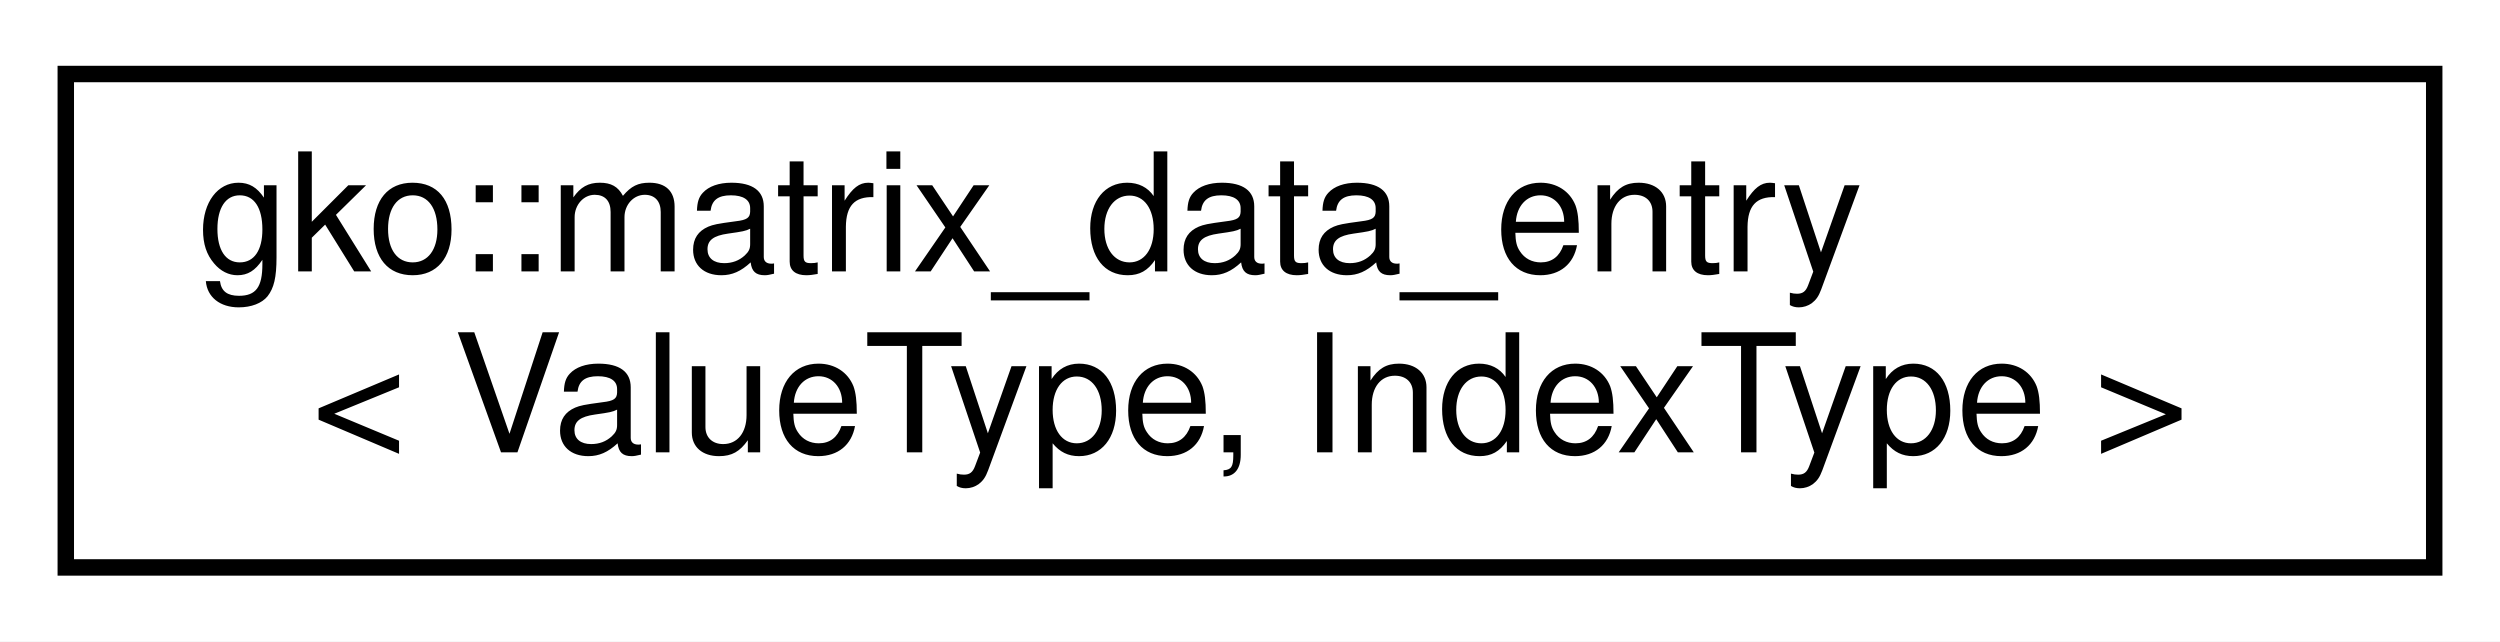
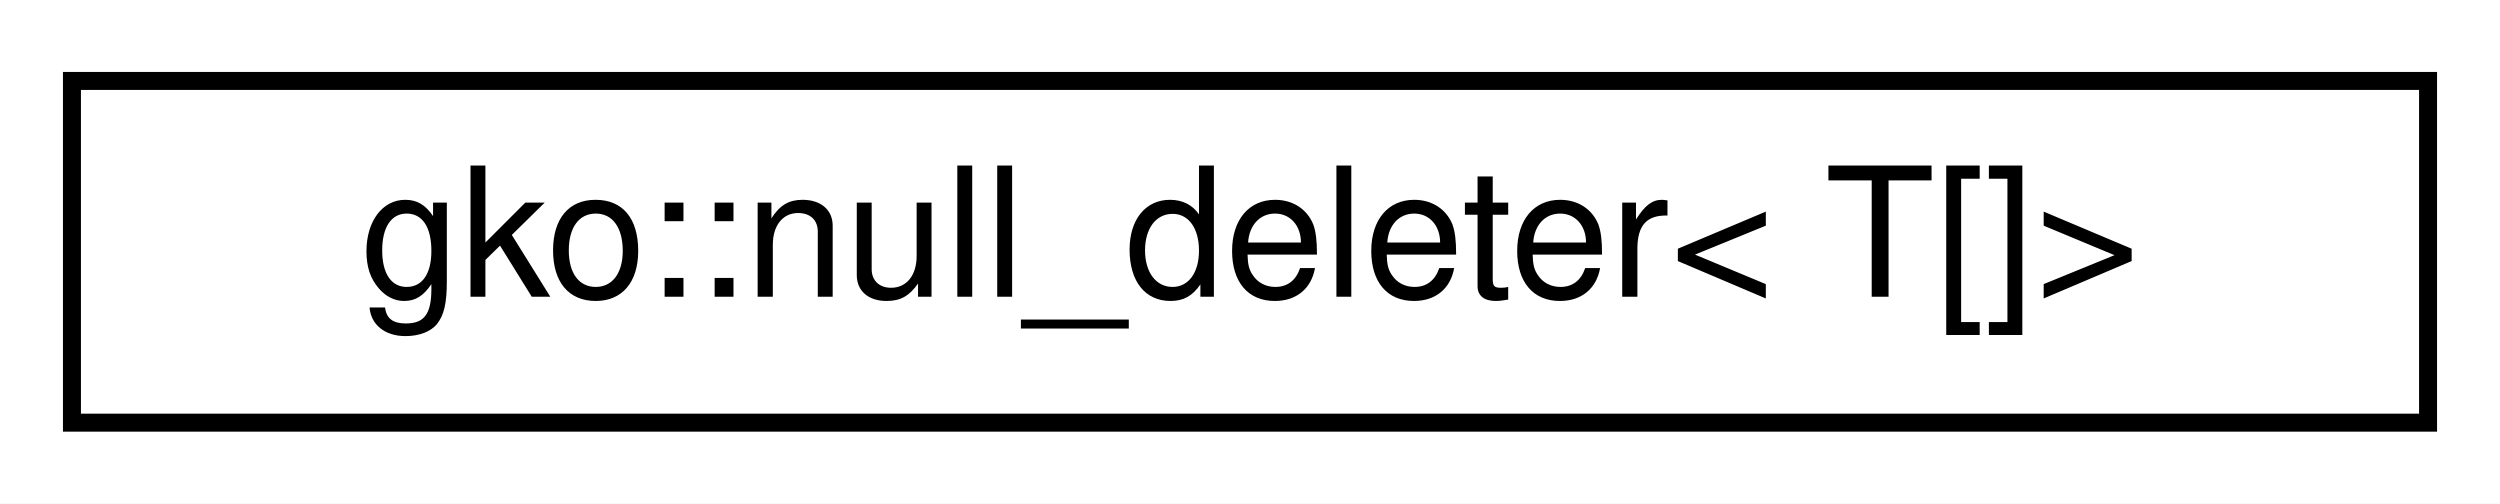
- <svg xmlns="http://www.w3.org/2000/svg" xmlns:xlink="http://www.w3.org/1999/xlink" width="152pt" height="39pt" viewBox="0.00 0.00 152.00 39.00">
-   <g id="graph0" class="graph" transform="scale(1 1) rotate(0) translate(4 35)">
-     <polygon fill="#ffffff" stroke="transparent" points="-4,4 -4,-35 148,-35 148,4 -4,4" />
+ <svg xmlns="http://www.w3.org/2000/svg" xmlns:xlink="http://www.w3.org/1999/xlink" width="139pt" height="28pt" viewBox="0.00 0.00 139.00 28.00">
+   <g id="graph0" class="graph" transform="scale(1 1) rotate(0) translate(4 24)">
+     <polygon fill="#ffffff" stroke="transparent" points="-4,4 -4,-24 135,-24 135,4 -4,4" />
    <g id="node1" class="node">
      <g id="a_node1">
-         <a xlink:href="structgko_1_1matrix__data__entry.html" target="_top" xlink:title="Type used to store nonzeros.">
-           <polygon fill="#ffffff" stroke="#000000" points="0,-.5 0,-30.5 144,-30.5 144,-.5 0,-.5" />
-           <text text-anchor="start" x="8" y="-18.5" font-family="Helvetica,sans-Serif" font-size="10.00" fill="#000000">gko::matrix_data_entry</text>
-           <text text-anchor="middle" x="72" y="-7.5" font-family="Helvetica,sans-Serif" font-size="10.00" fill="#000000">&lt; ValueType, IndexType &gt;</text>
+         <a xlink:href="classgko_1_1null__deleter_3_01T_0f_0e_4.html" target="_top" xlink:title=" ">
+           <polygon fill="#ffffff" stroke="#000000" points="0,-.5 0,-19.5 131,-19.5 131,-.5 0,-.5" />
+           <text text-anchor="middle" x="65.5" y="-7.5" font-family="Helvetica,sans-Serif" font-size="10.00" fill="#000000">gko::null_deleter&lt; T[]&gt;</text>
        </a>
      </g>
    </g>
  </g>
</svg>
